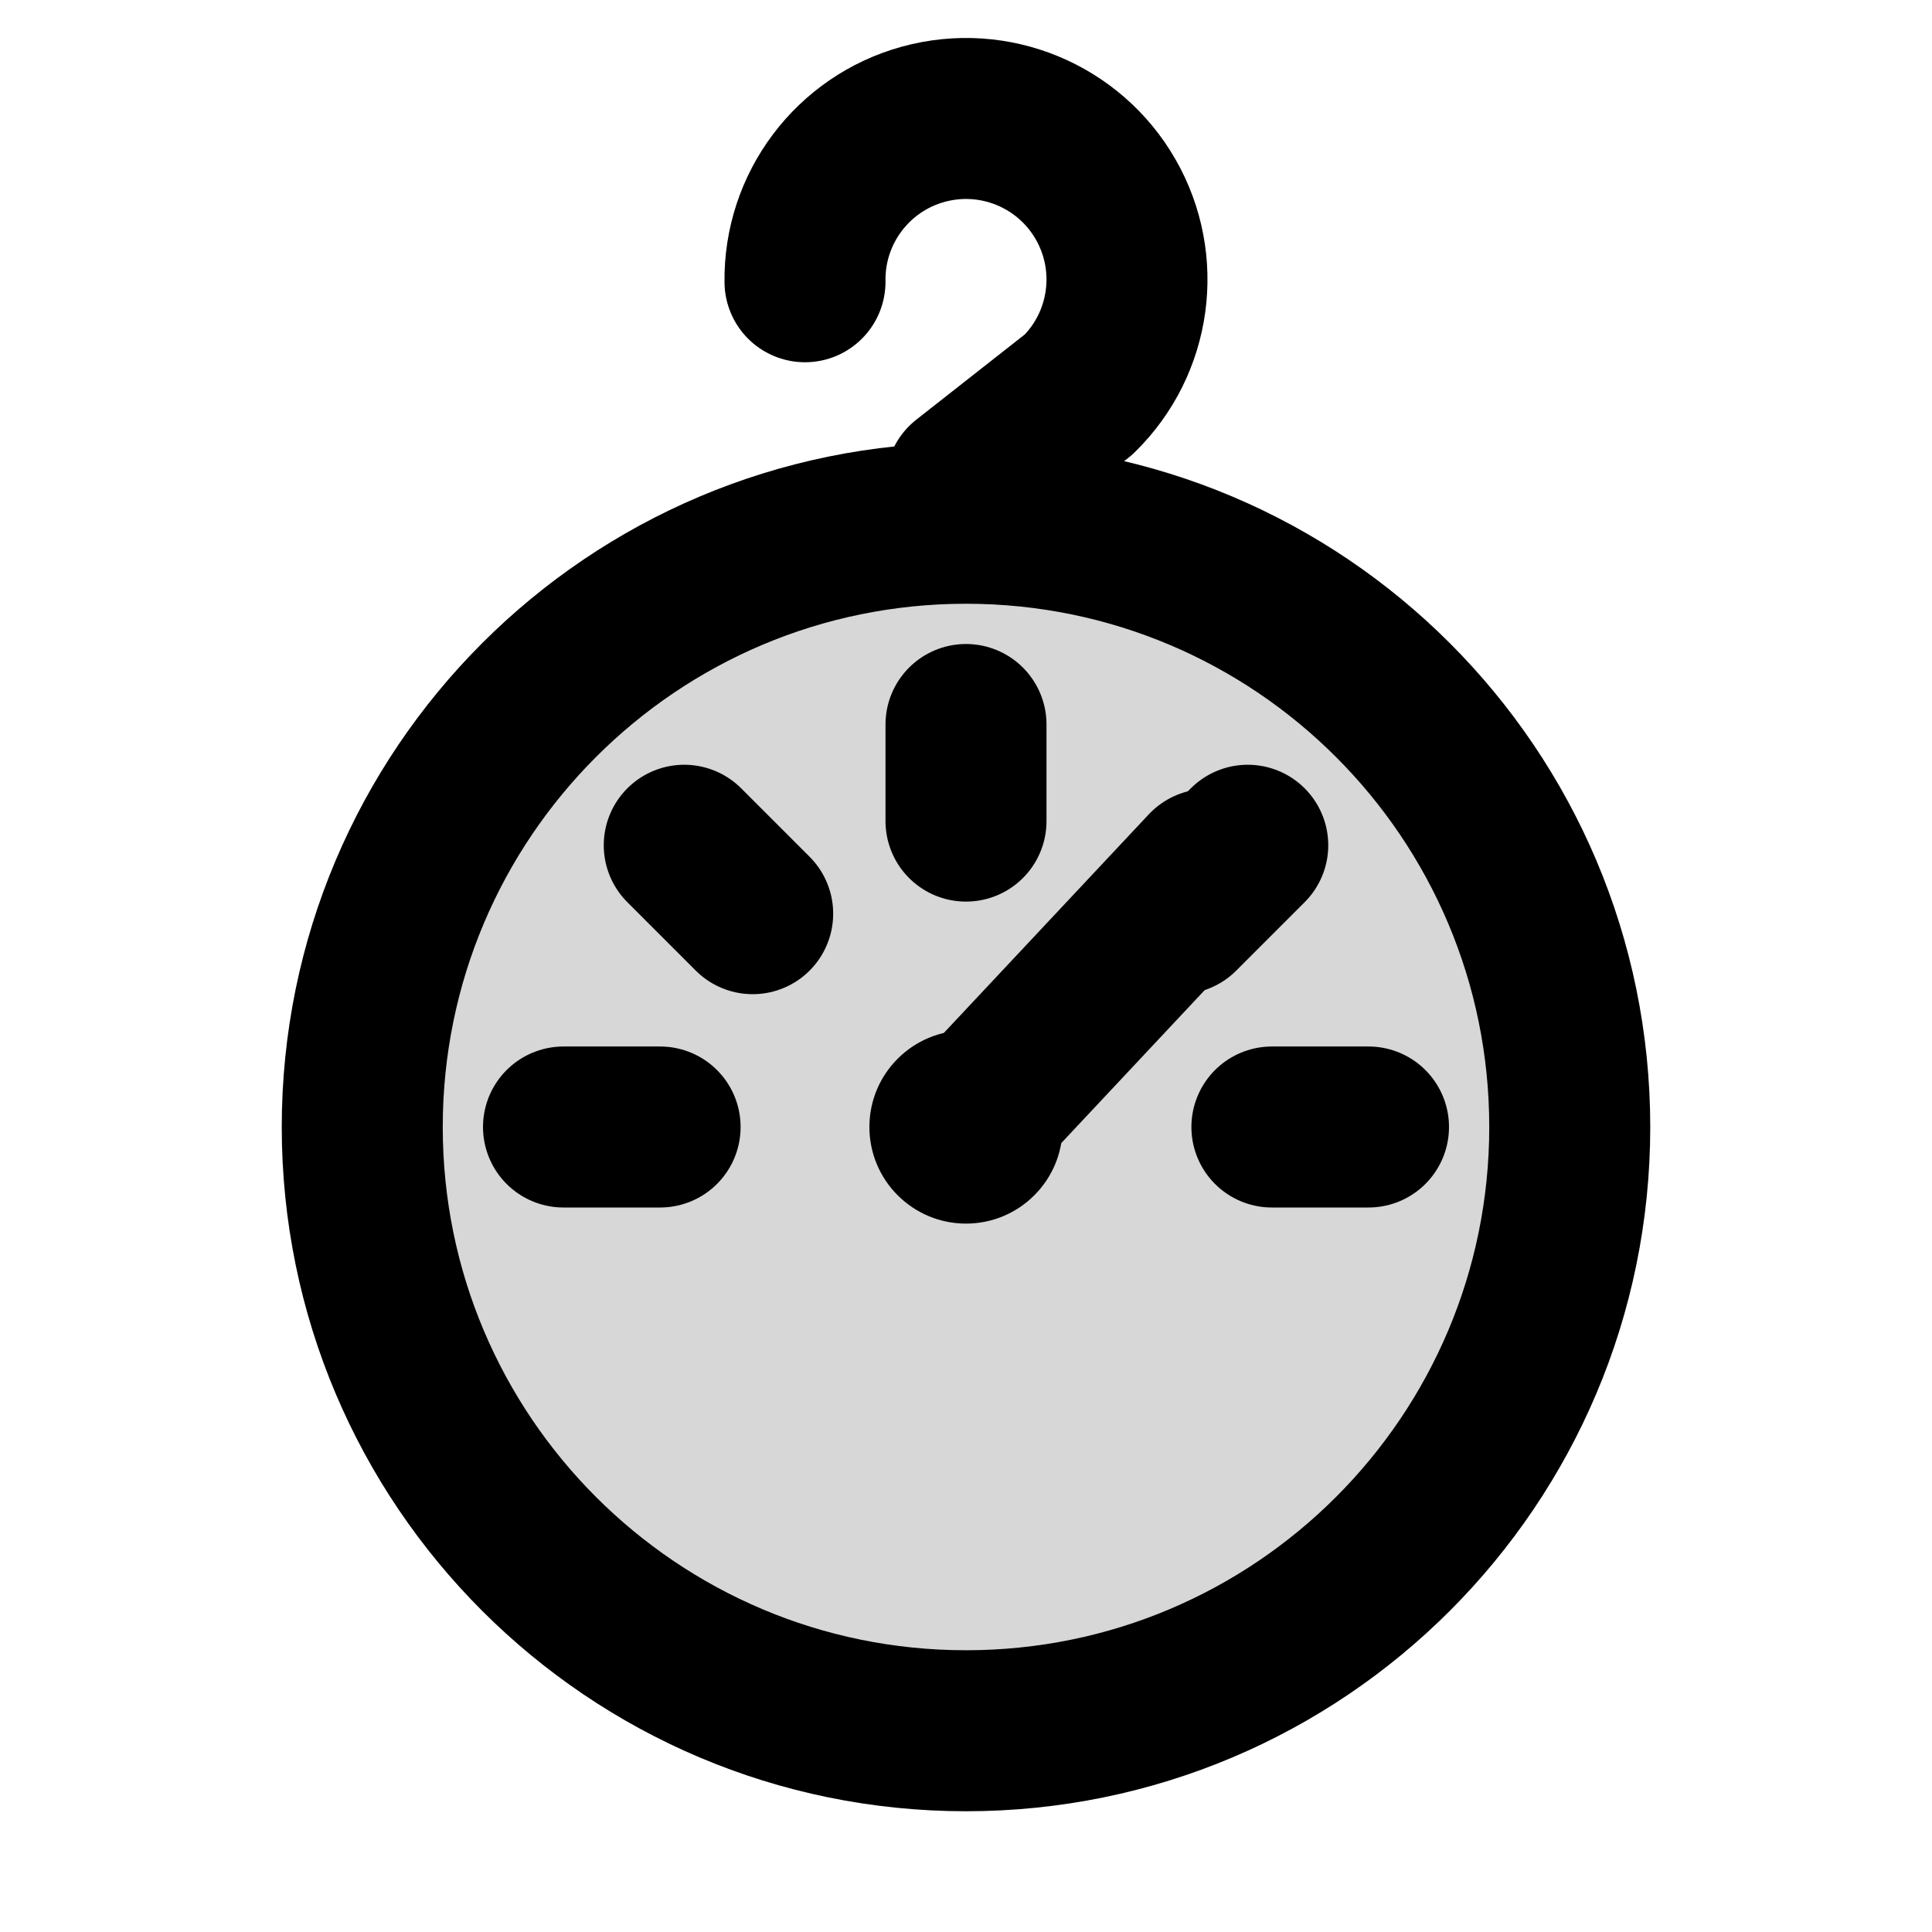
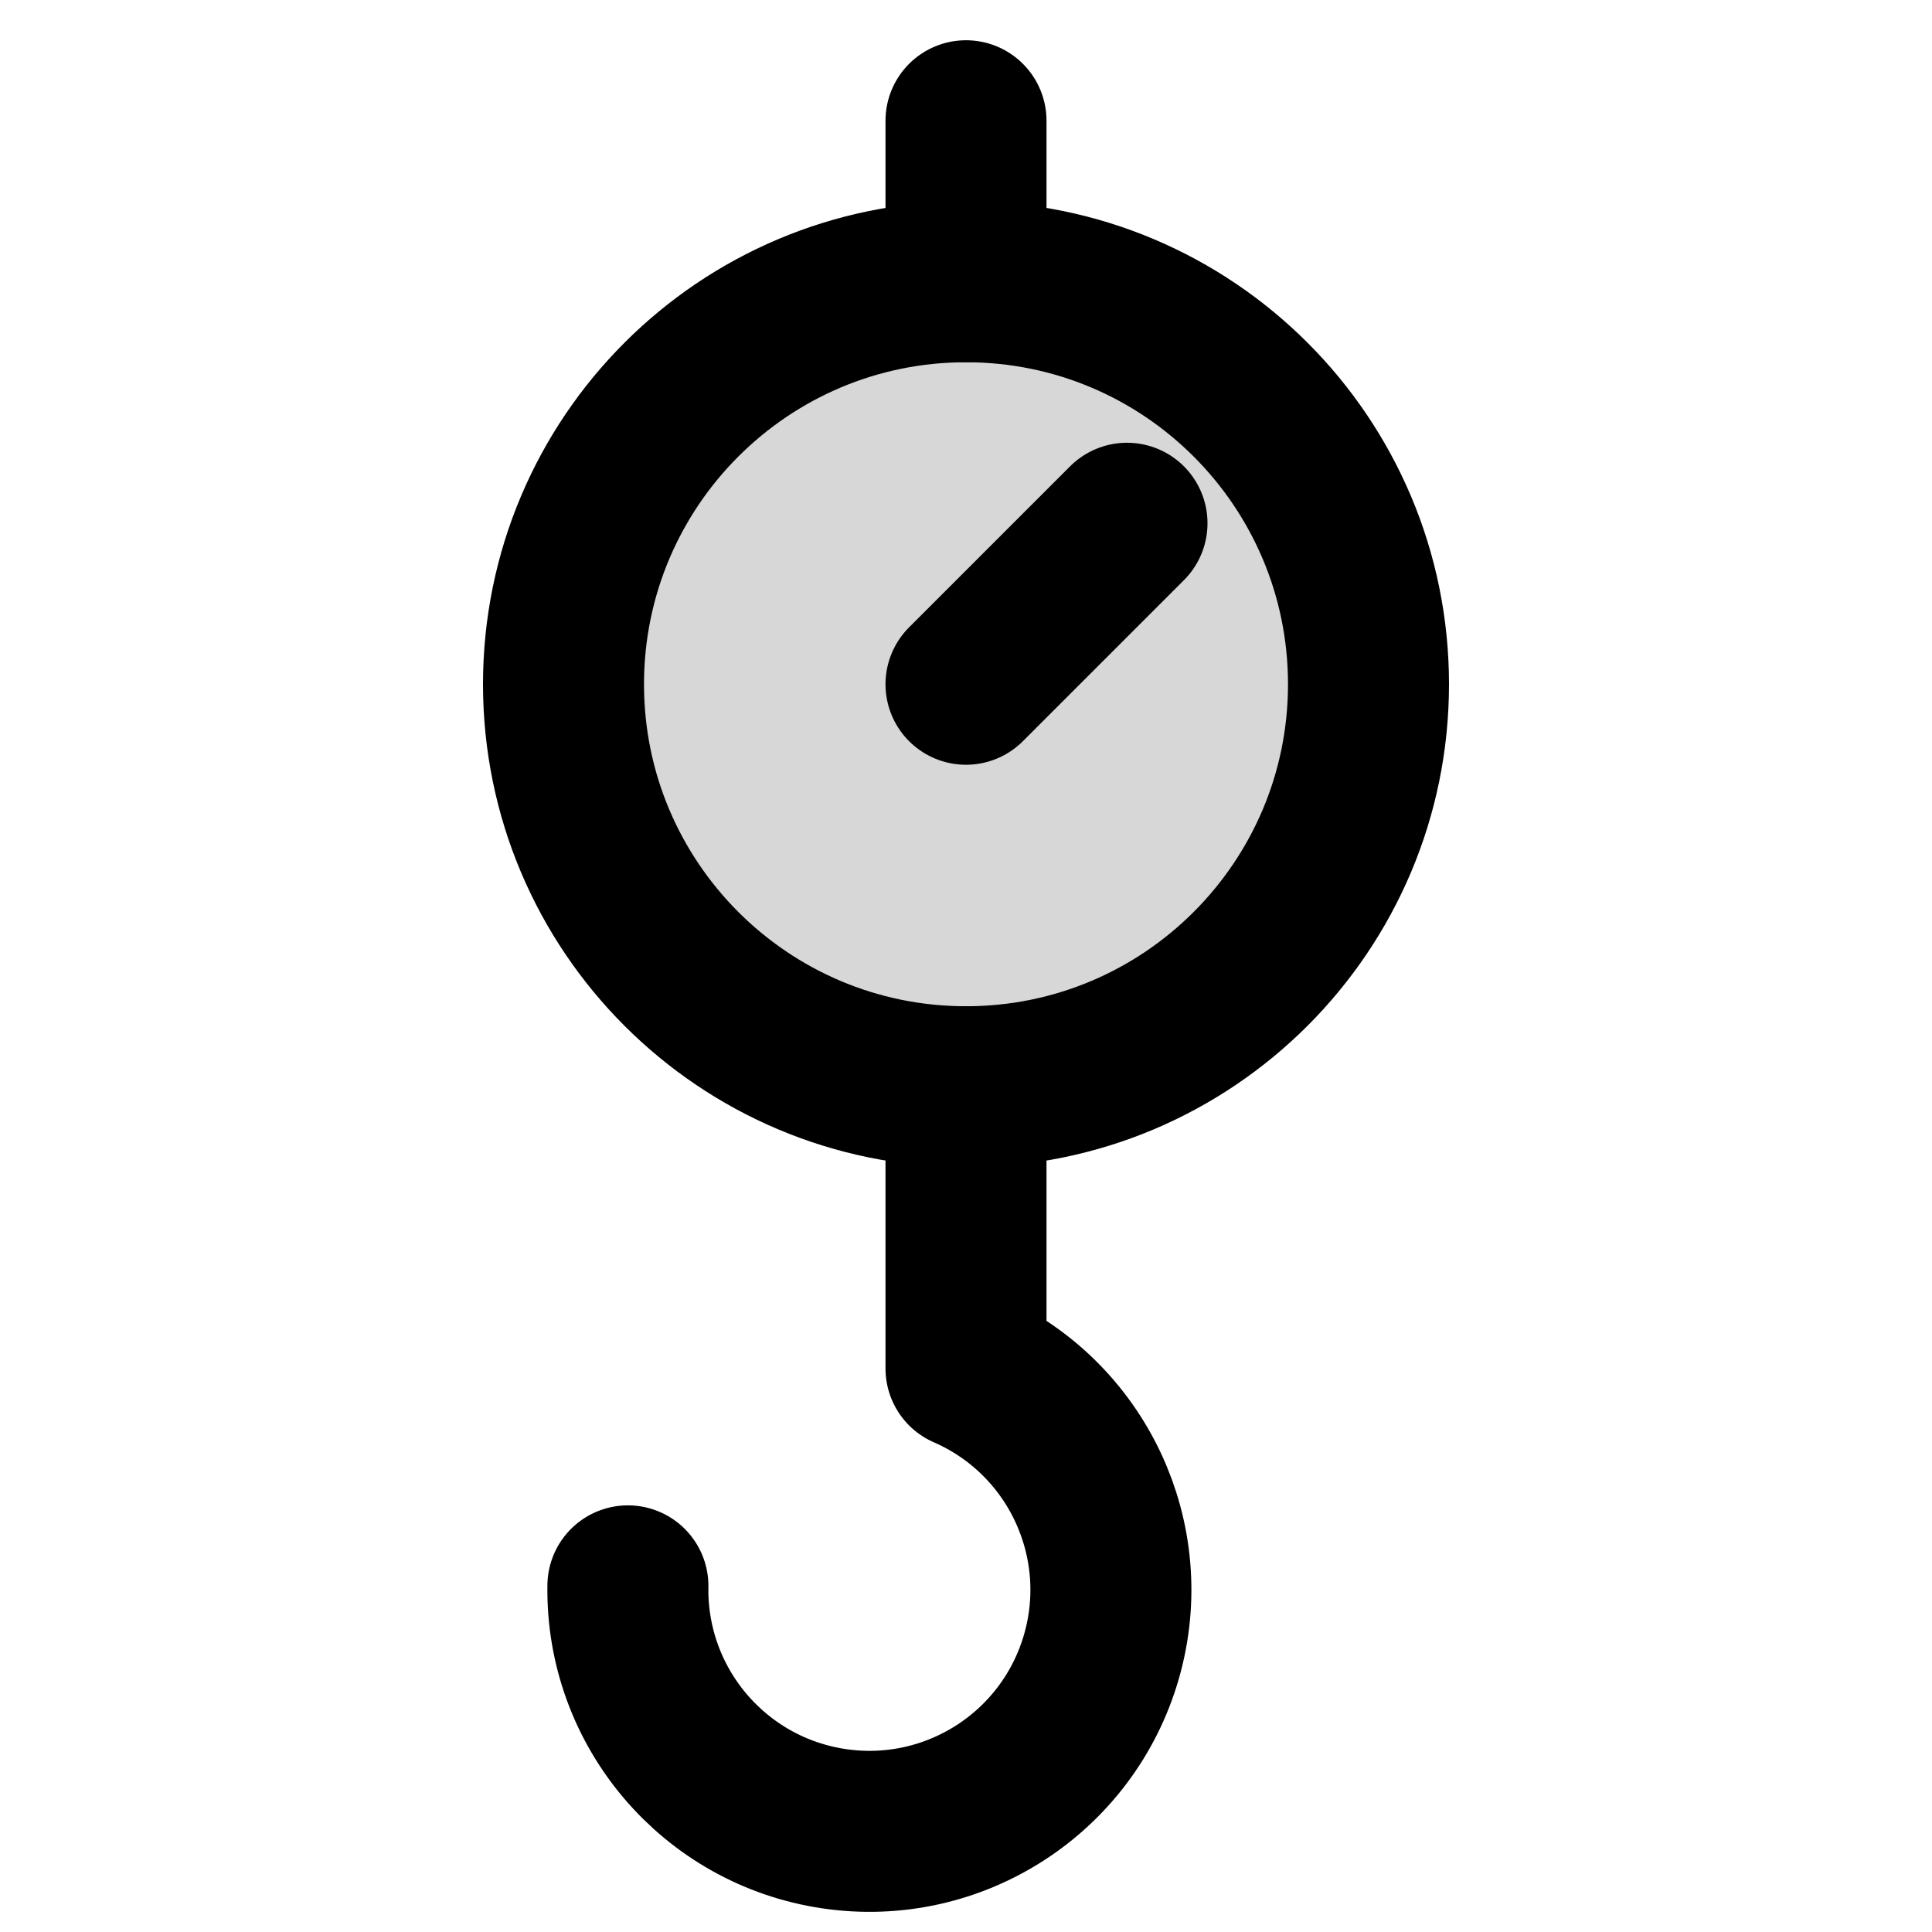
<svg xmlns="http://www.w3.org/2000/svg" viewBox="0 0 24 24" width="24" height="24" fill="none" stroke="currentColor" stroke-width="2" stroke-linecap="round" stroke-linejoin="round" role="img" aria-label="ค่าที่อ่านจากตาชั่ง">
  <style>.fillsoft{fill:currentColor;fill-opacity:.16;stroke:none}.dot{fill:currentColor;stroke:none}</style>
-   <path d="M10 3.5a2 2 0 1 1 3.4 1.4L12 6" />
-   <circle class="fillsoft" cx="12" cy="14" r="7.5" />
-   <circle cx="12" cy="14" r="7.5" />
-   <path d="M7 14h1.2M12 9v1.2M17 14h-1.2M8.5 10.5l.85.85M15.5 10.5l-.85.85" />
-   <path d="M12 14l3-3.2" />
-   <circle class="dot" cx="12" cy="14" r="1.2" />
+   <path d="M12 1.5v2" />
+   <circle class="fillsoft" cx="12" cy="8.5" r="5" />
+   <circle cx="12" cy="8.5" r="5" />
+   <path d="M12 8.5l2-2" />
+   <path d="M12 13.5v3.5a3 3 0 1 1-4.2 2.7" />
</svg>
